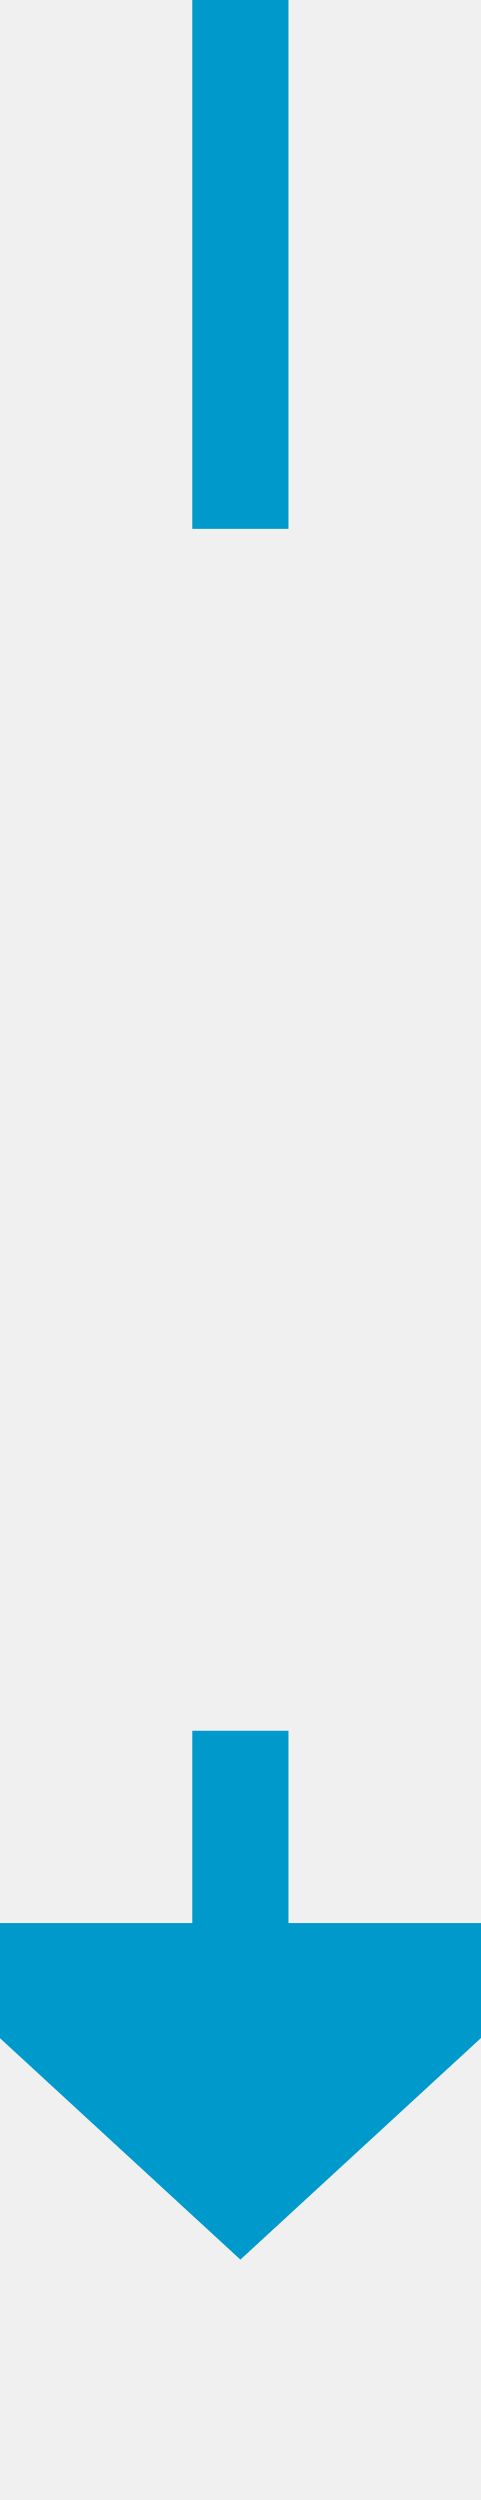
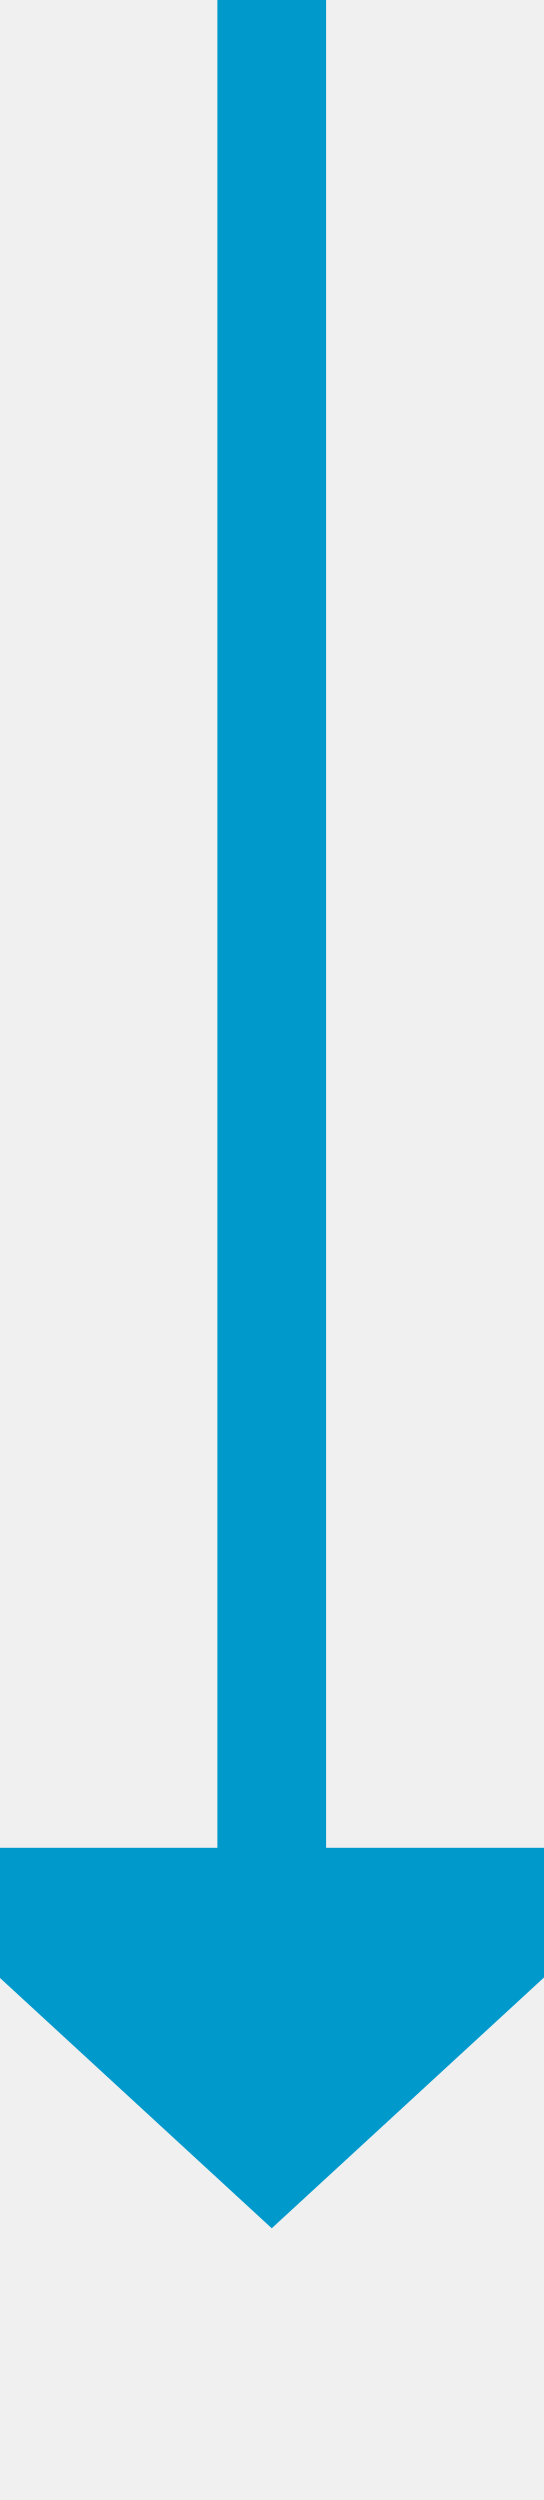
- <svg xmlns="http://www.w3.org/2000/svg" version="1.1" width="10px" height="52px" preserveAspectRatio="xMidYMin meet" viewBox="792 4664 8 52">
-   <defs>
-     <mask fill="white" id="Clip643">
-       <path d="M 779.5 4675  L 812.5 4675  L 812.5 4700  L 779.5 4700  Z M 779.5 4664  L 812.5 4664  L 812.5 4721  L 779.5 4721  Z " fill-rule="evenodd" />
-     </mask>
-   </defs>
-   <path d="M 796 4675  L 796 4664  M 796 4700  L 796 4705  " stroke-width="2" stroke-dasharray="0" stroke="rgba(0, 153, 204, 1)" fill="none" class="stroke" />
-   <path d="M 788.4 4704  L 796 4711  L 803.6 4704  L 788.4 4704  Z " fill-rule="nonzero" fill="rgba(0, 153, 204, 1)" stroke="none" class="fill" mask="url(#Clip643)" />
+ <svg xmlns="http://www.w3.org/2000/svg" version="1.1" width="10px" height="46px" preserveAspectRatio="xMidYMin meet" viewBox="792 3642 8 46">
+   <path d="M 796 3642  L 796 3677  " stroke-width="2" stroke-dasharray="0" stroke="rgba(0, 153, 204, 1)" fill="none" class="stroke" />
+   <path d="M 788.4 3676  L 796 3683  L 803.6 3676  L 788.4 3676  Z " fill-rule="nonzero" fill="rgba(0, 153, 204, 1)" stroke="none" class="fill" />
</svg>
